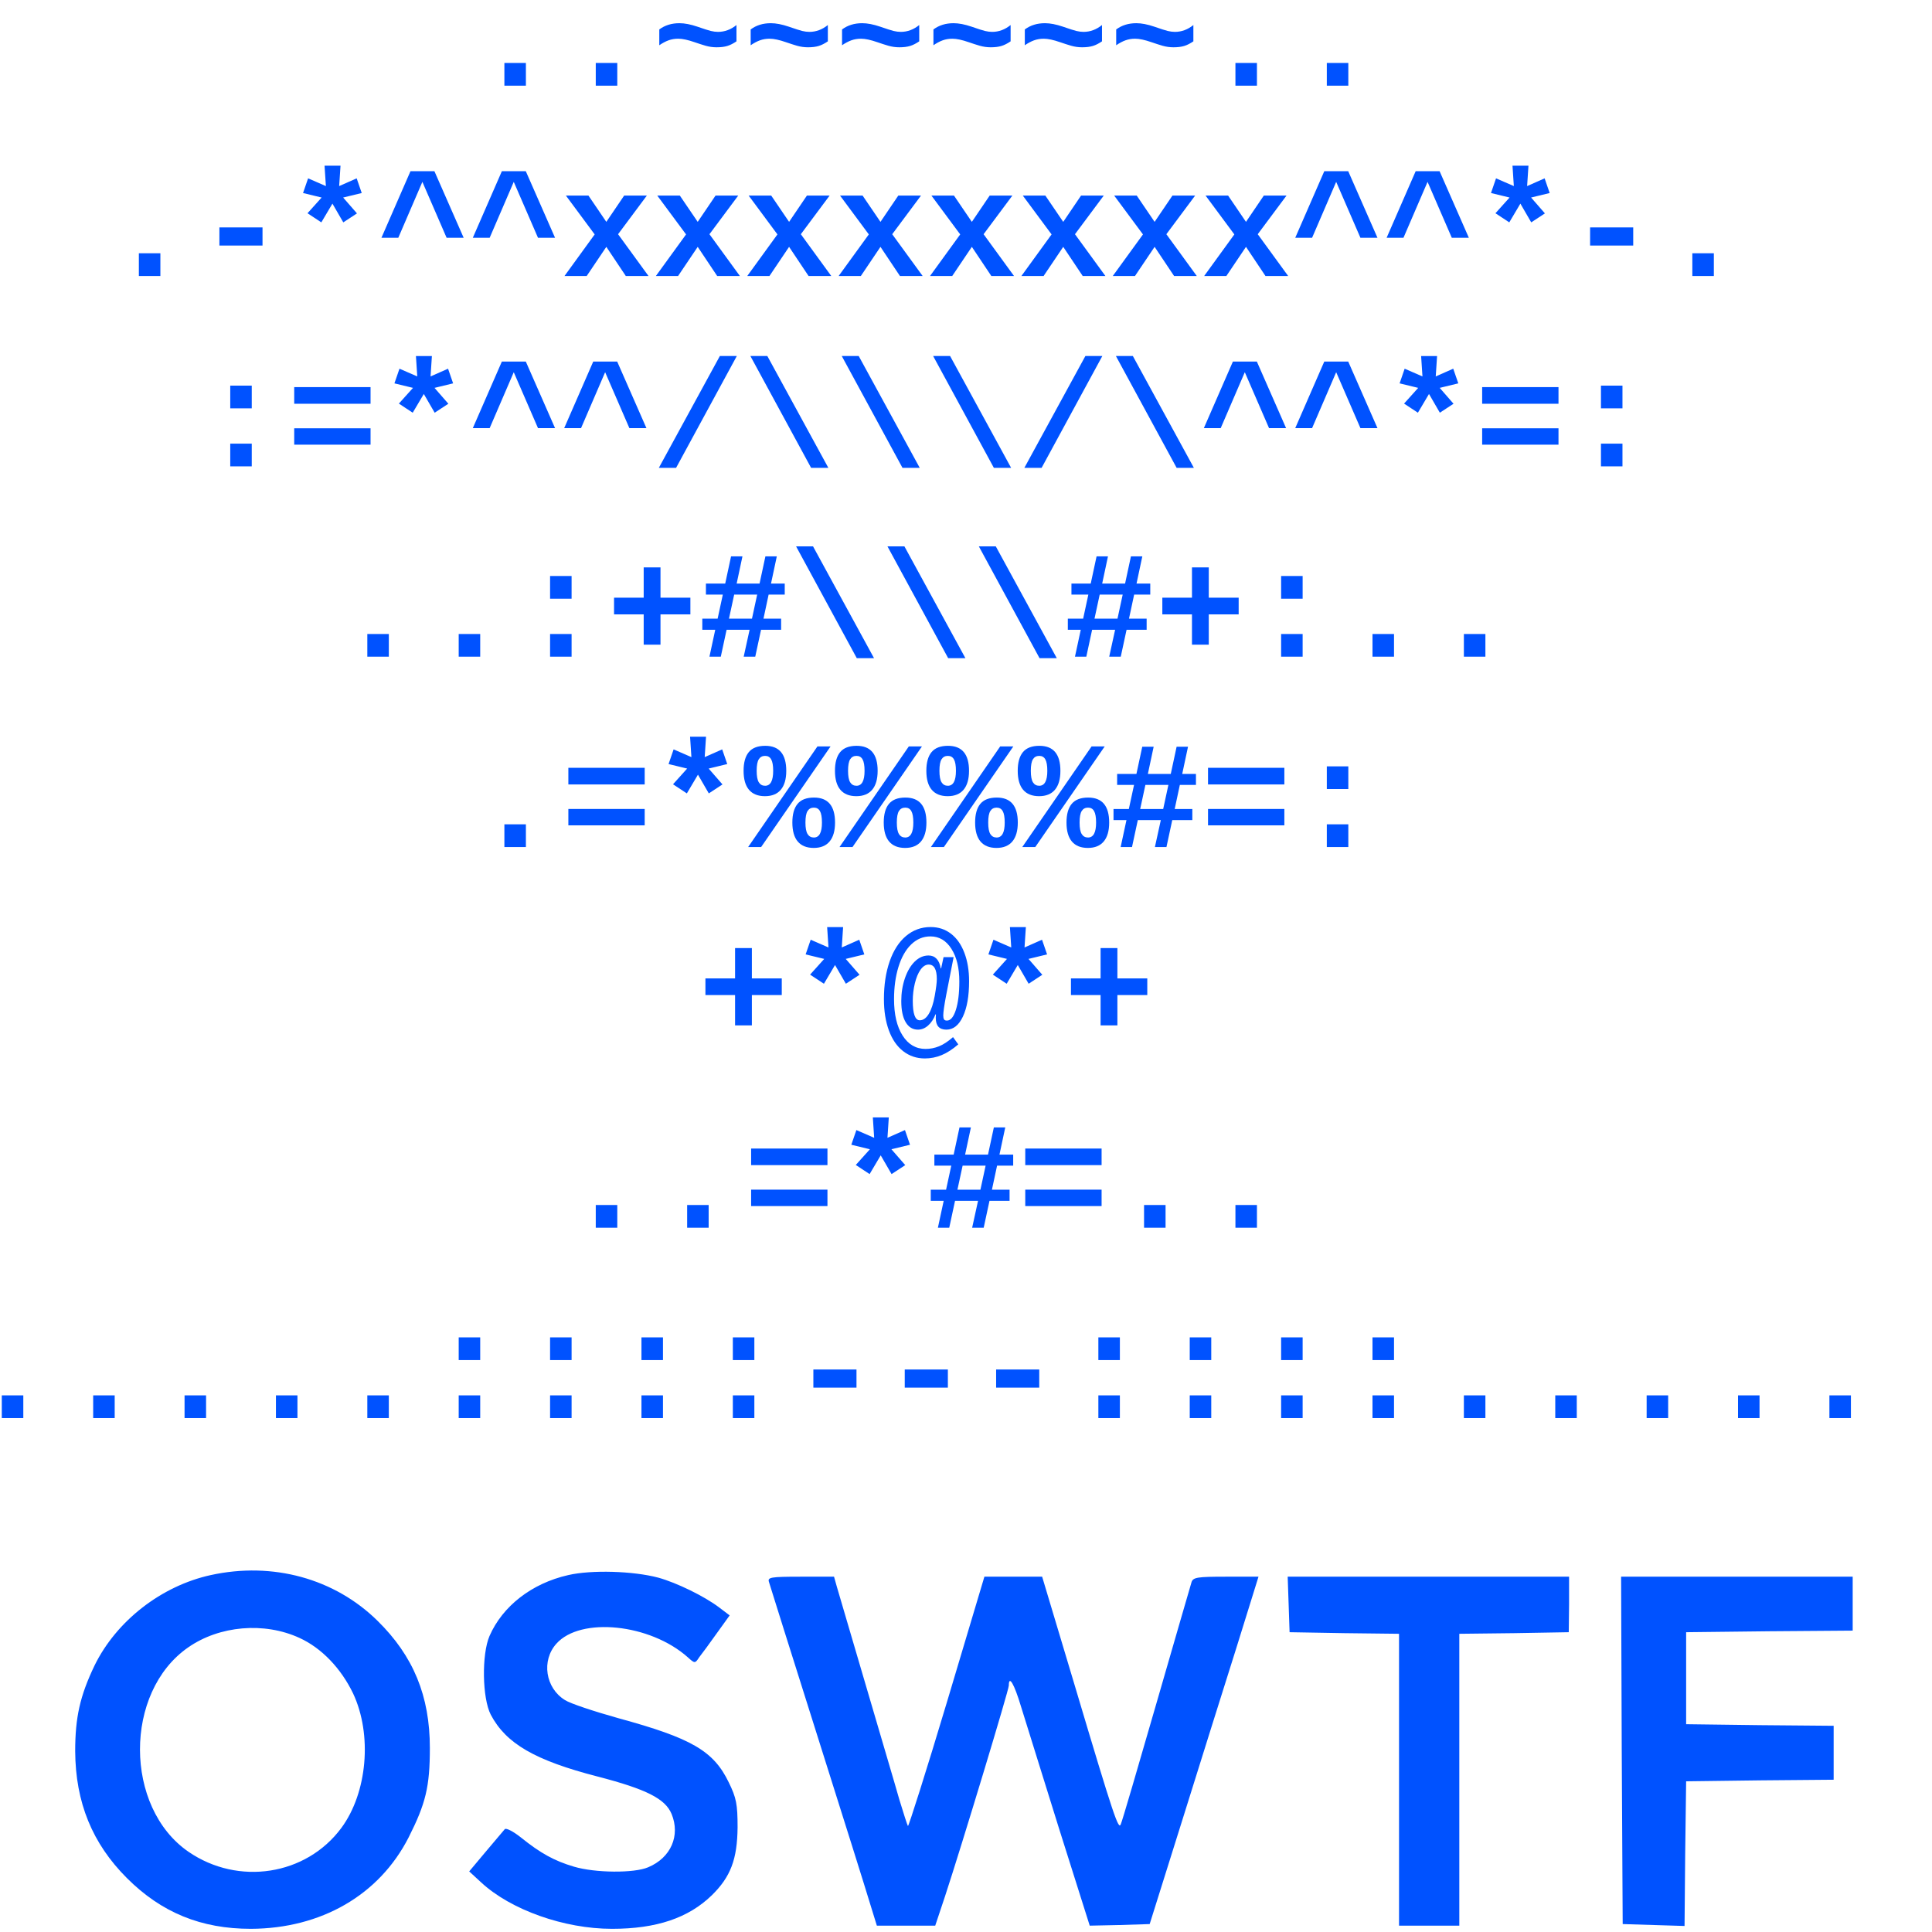
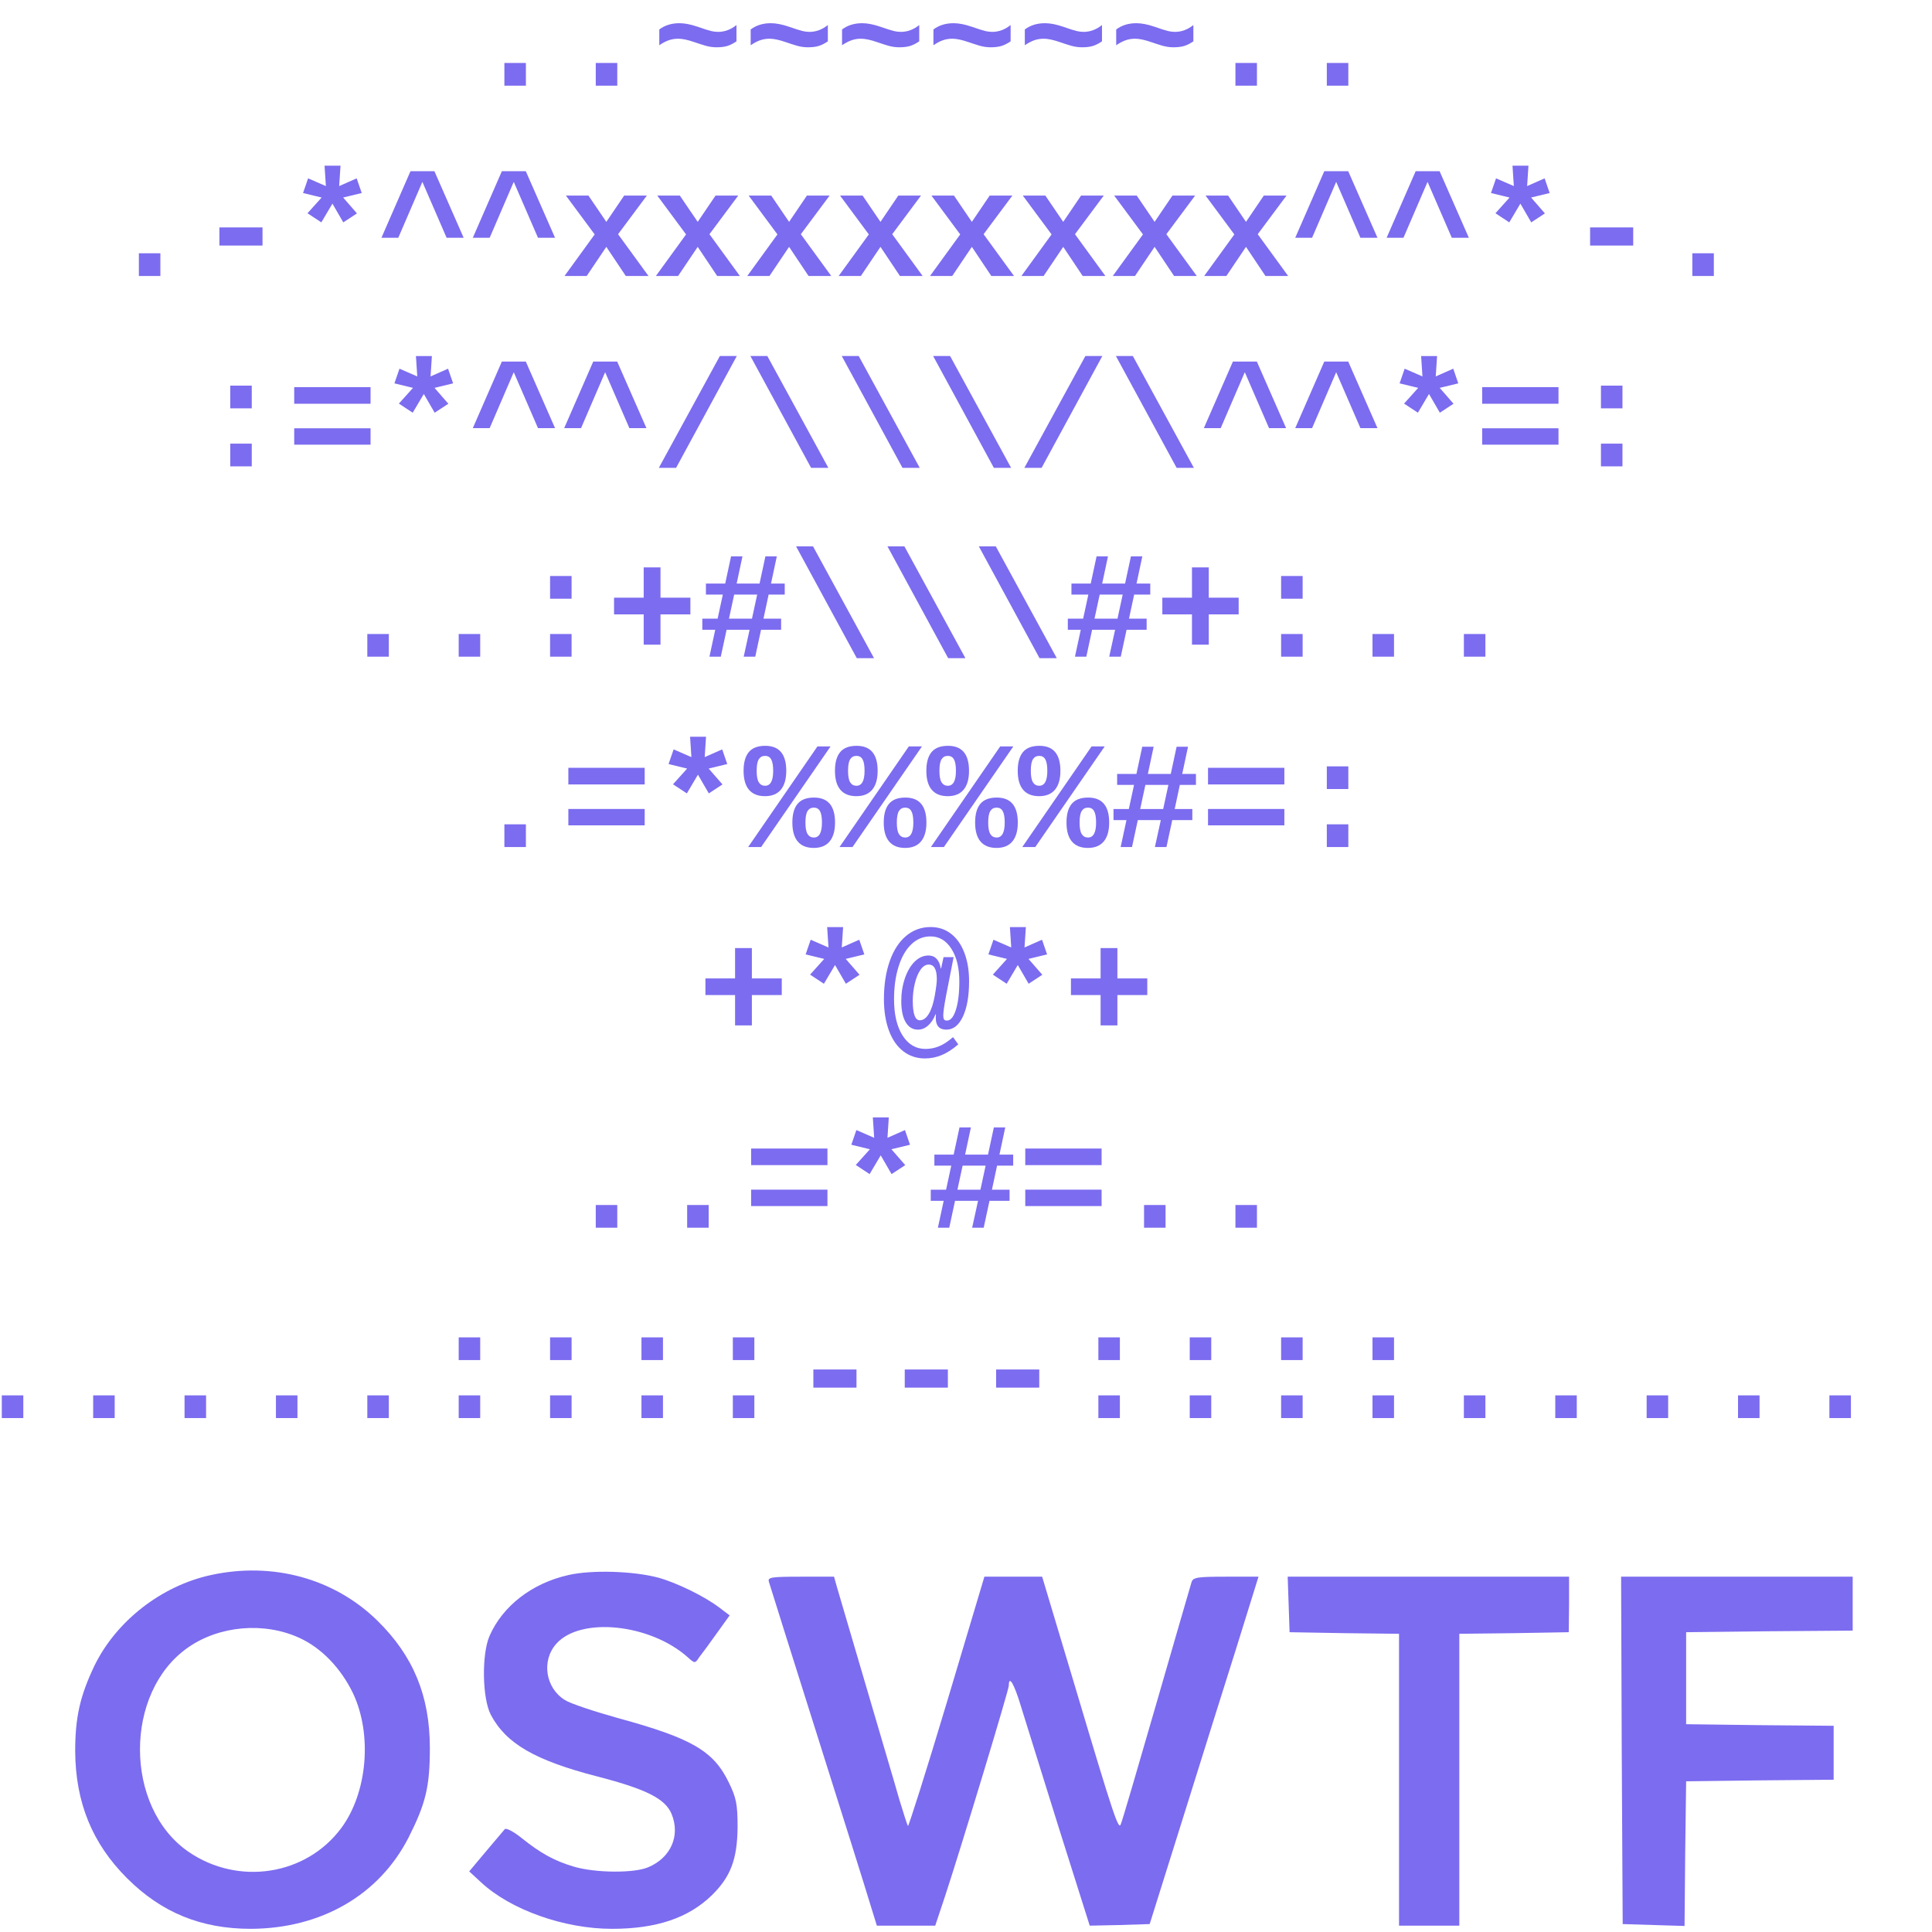
<svg xmlns="http://www.w3.org/2000/svg" width="1365.333" height="1365.333" viewBox="232 203 561 609">
-   <style>text { font-family: "Courier New", "Courier", "Liberation Mono", monospace; font-size: 48px; fill: #0052ff; }</style>
-   <g fill="#0052ff">
+   <style>text { font-family: "Courier New", "Courier", "Liberation Mono", monospace; font-size: 48px; fill: #7c6cf0; }</style>
+   <g fill="#7c6cf0">
    <path d="M274.4 699.5c-15.5 3.4-29.7 14.4-36.6 28.5-4.6 9.6-6.1 16.4-6.1 27 .1 16.2 5.4 29.1 16.3 40s23.4 16 39.1 16c22.1-.1 40.4-10.6 49.7-28.8 5.4-10.7 6.7-16 6.7-28.2 0-16.4-5.2-29-16.5-40.1-13.5-13.3-33-18.7-52.6-14.4m28 19.8c7 3.2 13.1 9.6 16.9 17.5 6.1 13 4.5 31.3-3.7 42.4-11.1 15-32.5 18.3-48.2 7.5-20.3-14-20.4-50.3-.1-64.4 9.9-6.9 24-8.1 35.1-3m84.7-19.8c-11.5 2.6-20.7 9.8-24.8 19.2-2.5 5.8-2.3 19.6.4 24.8 4.8 9.1 13.9 14.4 33.7 19.5 15.4 4 21.3 7 23.3 11.8 2.8 6.8-.2 13.8-7.4 16.8-4.4 1.9-16.7 1.8-23.4-.2-6.1-1.8-10.5-4.2-16.7-9.2-2.4-1.9-4.7-3.1-5.1-2.6s-3.1 3.7-6 7.1l-5.2 6.2 3.8 3.5c9.3 8.6 26.1 14.6 41.2 14.6 14 0 24.1-3.4 31.5-10.6 5.9-5.8 8-11.3 8.1-21.4 0-7.3-.4-9.3-2.8-14.2-4.8-9.9-11.7-13.9-34.8-20.2-7.5-2.1-15.1-4.6-16.8-5.7-6.2-3.8-7.5-12.5-2.7-17.8 7.6-8.5 29.5-6.3 41.4 4.3 2.2 2 2.3 2 3.6 0 .8-1 3.3-4.4 5.5-7.5l4.1-5.7-3.3-2.5c-4.6-3.5-13.4-7.8-19.2-9.4-7.9-2.1-21.1-2.5-28.4-.8m63.3 2.2c.3 1 7.1 22.7 15.2 48.3s15.6 49.5 16.7 53.2l2.1 6.8h18.4l3.1-9.3c5.2-15.8 20.1-65 20.1-66.4 0-3.4 1.7-.5 3.8 6.5 1.3 4.2 6.7 21.5 12 38.5l9.7 30.7 9.5-.2 9.4-.3 10.2-32.5c5.6-17.9 13.3-42.5 17.2-54.8l6.9-22.2h-10.3c-8.9 0-10.3.2-10.8 1.7-.3 1-5.3 18.2-11.1 38.3s-10.8 37.2-11.2 38c-.7 2-2.1-2-14.4-43.3L536.5 700h-18.2l-11.8 39.5c-6.5 21.7-12.1 39.3-12.3 39.1-.2-.3-1.4-4-2.7-8.3-1.2-4.3-6-20.4-10.5-35.8s-8.7-29.5-9.2-31.3l-.9-3.2h-10.5c-9.6 0-10.5.2-10 1.7m163.8 7 .3 8.8 17.3.3 17.2.2v92h19v-92l17.3-.2 17.2-.3.1-8.8V700h-88.7zm105 46 .3 54.8 9.7.3 9.8.3.2-22.8.3-22.8 23.3-.3 23.2-.2v-17l-23.2-.2-23.3-.3v-29l26.3-.3 26.2-.2v-17h-73z" />
  </g>
-   <g font-family="monospace" font-size="48" font-weight="bold" fill="#0052ff" text-anchor="middle" xml:space="preserve">
+   <g font-family="monospace" font-size="48" font-weight="bold" fill="#7c6cf0" text-anchor="middle" xml:space="preserve">
    <text x="500" y="230">..~~~~~~..</text>
    <text x="500" y="290">.-*^^xxxxxxxx^^*-.</text>
    <text x="500" y="350">:=*^^/\\\/\^^*=:</text>
    <text x="500" y="410">..:+#\\\#+:..</text>
    <text x="500" y="470">.=*%%%%#=:</text>
    <text x="500" y="530">+*@*+</text>
    <text x="500" y="590">..=*#=..</text>
    <text x="500" y="650">.....::::---::::.....</text>
  </g>
</svg>
